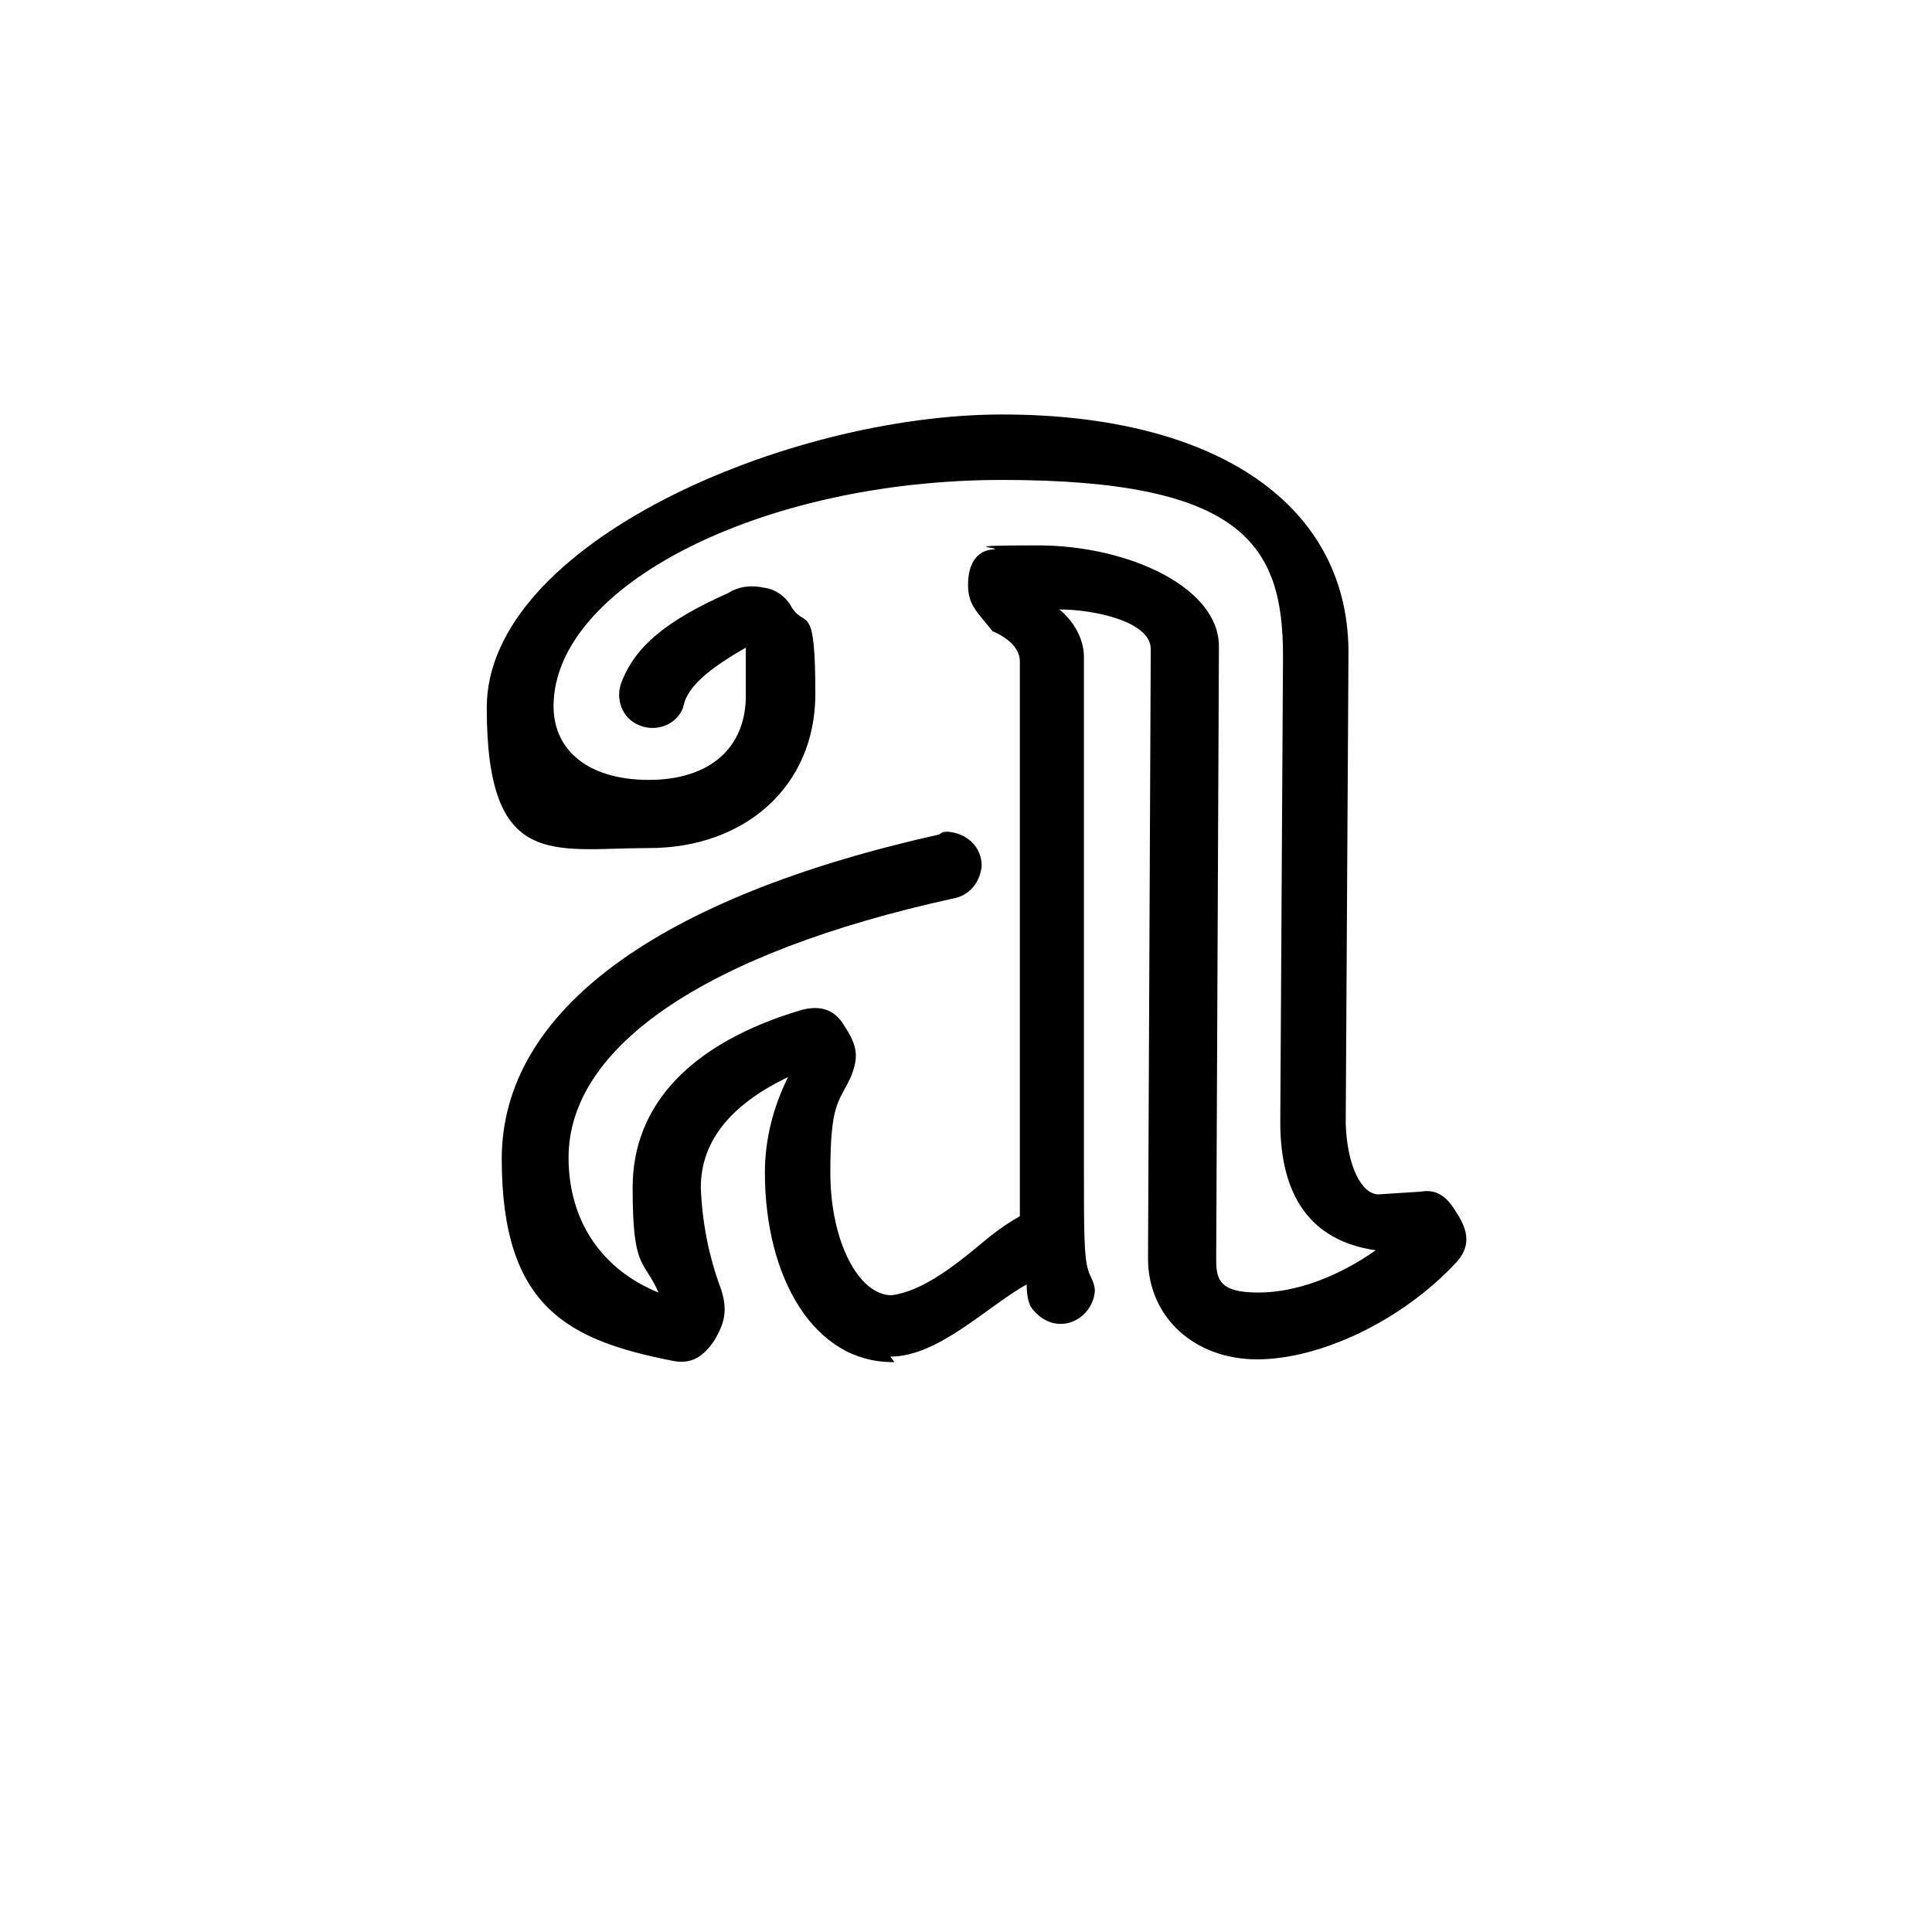
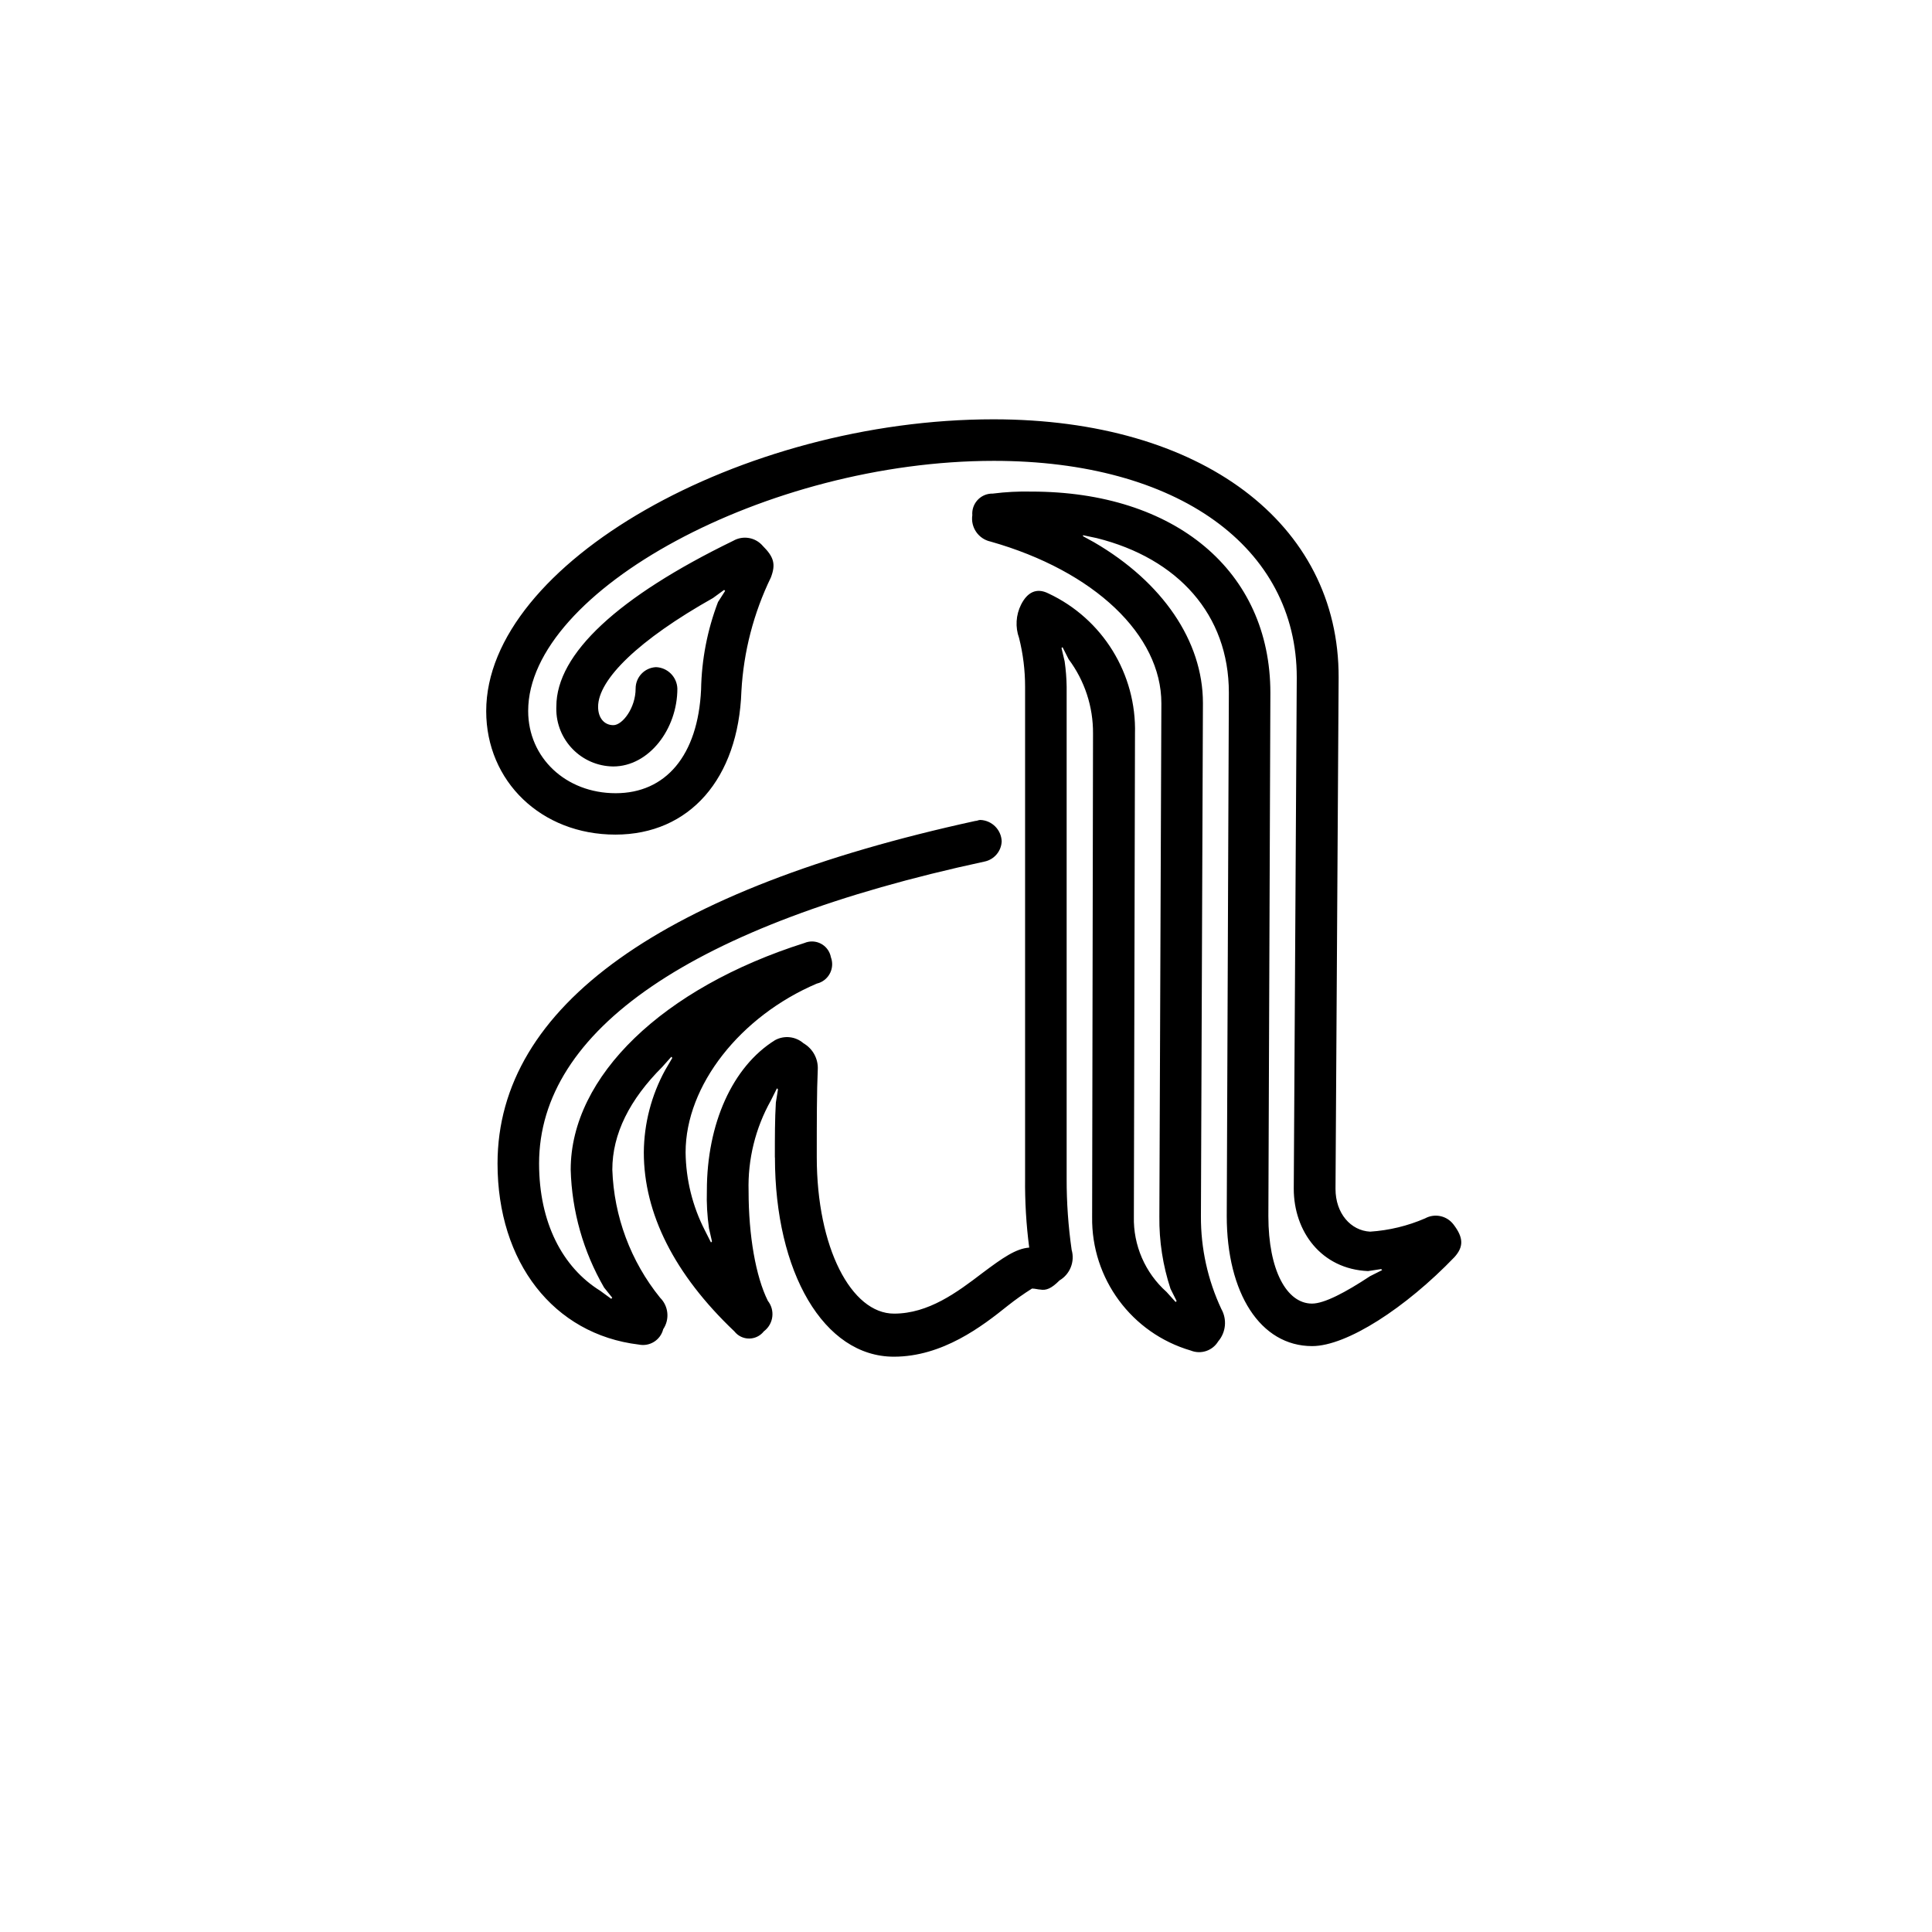
<svg xmlns="http://www.w3.org/2000/svg" id="Layer_1" version="1.1" viewBox="0 0 141.7 141.7">
-   <path d="M65.3,99.5c3.5,0,7-3.6,10-5.3,0,1,.2,1.6.5,1.9.5.6,1.2,1,2,1,1.3,0,2.4-1.1,2.5-2.4,0-.7-.4-1.1-.5-1.6-.3-.9-.3-3.1-.3-7.3v-37.6c0-1.3-.7-2.6-1.8-3.5,2.6,0,6.7.9,6.7,2.9l-.2,44.7c0,4.3,3.4,7.4,8,7.4s10.6-2.8,14.6-7.1c1-1.1,1-2.2,0-3.7-.7-1.2-1.5-1.7-2.6-1.5l-3.1.2c-1.2,0-2.3-2-2.4-5.2l.2-34.2c.2-11.1-9.6-17.8-25.4-17.8s-37.8,9.5-37.8,21.5,4.9,10.3,11.9,10.3,12.2-4.5,12.2-11.3-.7-4.8-1.7-6.3c-.4-.8-1.2-1.4-2.1-1.5-.9-.2-1.8-.1-2.6.4-4.5,2-6.8,3.9-7.8,6.5-.5,1.2,0,2.7,1.3,3.2,1.2.5,2.7,0,3.2-1.3,0-.1.1-.3.1-.4.4-1.2,1.7-2.4,4.5-4v3.3c.1,4-2.6,6.4-7.1,6.4s-7-2.2-7-5.4c0-8.8,15.2-16.6,32.9-16.6s20.6,4.8,20.6,12.9l-.2,34.2c0,5.4,2.2,8.7,7,9.4-2.7,1.9-5.8,3.1-8.6,3.1s-3.1-.9-3.1-2.4l.2-45c0-4.3-6.6-7.4-13.3-7.4s-2.2.2-3.3.3c-1.2.1-1.8,1.1-1.8,2.6s.7,2,1.8,3.4c1.2.5,2,1.3,2,2.2v40.7c-.7.4-1.5.9-2.7,1.9-2.5,2.1-4.6,3.6-6.7,3.9-2.4,0-4.5-3.9-4.5-9s.6-5.1,1.5-7c.6-1.5.5-2.3-.5-3.8-.7-1.2-1.8-1.5-3.2-1.1-8,2.4-12.3,6.9-12.3,13s.8,5.2,1.9,7.7c-4.2-1.7-6.6-5.3-6.6-9.9,0-8.1,10-15,28.2-19,1.2-.2,2-1.2,2.1-2.4,0-1.4-1.1-2.4-2.5-2.5-.2,0-.4,0-.6.2-20.6,4.6-32.1,12.9-32.1,23.8s4.9,13.3,12.5,14.8c1.4.3,2.3-.3,3.1-1.5.7-1.2,1-2.1.5-3.7-.9-2.4-1.4-4.9-1.5-7.5,0-3.4,2.2-6.1,6.4-8.1-1.1,2.2-1.7,4.6-1.7,7,0,7.7,3.6,14,9.5,13.9" />
+   <path d="M56.831,84.891c0-1.486,0-2.834.073-4.026l.155-.964-.073-.082-.449.898c-1.134,2.025-1.699,4.319-1.633,6.639,0,3.266.523,6.263,1.413,8.052.539.684.421,1.675-.263,2.213-.01.008-.021.016-.031.024-.466.598-1.328.704-1.925.239-.089-.069-.169-.15-.239-.239-4.402-4.181-6.639-8.648-6.639-13.123.015-2.113.553-4.189,1.568-6.043l.523-.89-.073-.082-.67.751c-2.384,2.384-3.658,4.9-3.658,7.529.116,3.428,1.346,6.724,3.503,9.391.621.615.717,1.586.229,2.311-.198.794-.987,1.291-1.788,1.127-6.263-.751-10.363-6.043-10.363-13.278,0-11.555,12.151-20.129,35.041-25.127.147,0,.22-.073.376-.073.848.038,1.527.719,1.56,1.568-.03.727-.552,1.341-1.266,1.486-21.469,4.622-32.664,12.38-32.664,22.146,0,4.328,1.715,7.611,4.475,9.326l.817.596.073-.082-.596-.743c-1.526-2.633-2.368-5.606-2.45-8.648,0-6.86,6.786-13.343,17.149-16.626.72-.302,1.547.037,1.849.757.039.093.068.19.086.289.283.756-.101,1.598-.857,1.881-.059.022-.119.04-.18.054-5.594,2.384-9.62,7.456-9.62,12.38.023,1.989.506,3.946,1.413,5.716l.449.89.073-.073-.22-.972c-.131-.911-.183-1.832-.155-2.752,0-4.9,1.87-9.097,4.998-11.041.676-.37,1.511-.278,2.091.229.686.396,1.09,1.145,1.045,1.935-.073,1.568-.073,3.879-.073,6.41,0,6.639,2.531,11.482,5.667,11.482,2.531,0,4.622-1.56,6.484-2.981,1.494-1.119,2.45-1.788,3.43-1.862-.219-1.681-.32-3.376-.302-5.071v-36.061c0-1.206-.147-2.407-.441-3.577-.289-.802-.236-1.688.147-2.45.449-.89,1.119-1.266,2.009-.817,3.973,1.863,6.464,5.903,6.345,10.289l-.082,35.416c-.05,2.102.824,4.12,2.393,5.52l.67.743.073-.073-.449-.898c-.561-1.707-.837-3.495-.817-5.292l.147-37.654c0-4.998-4.9-9.693-12.527-11.857-.886-.192-1.472-1.038-1.339-1.935-.063-.809.541-1.517,1.351-1.58.051-.004.101-.005.152-.004.94-.12,1.887-.169,2.834-.147,10.518,0,17.524,5.814,17.524,14.764l-.147,38.381c0,3.952,1.339,6.41,3.201,6.41.898,0,2.45-.817,4.255-2.009l.89-.449-.073-.073-.964.147c-3.43-.147-5.447-2.907-5.447-6.043l.22-37.499c0-9.546-8.721-15.883-22.22-15.883-16.626,0-34.151,9.538-34.151,18.341,0,3.43,2.76,6.035,6.419,6.035s6.035-2.752,6.263-7.603c.039-2.195.459-4.367,1.241-6.419l.523-.817-.073-.073-.817.596c-5.439,3.062-8.427,5.969-8.427,7.978,0,.817.449,1.347,1.119,1.347s1.633-1.266,1.633-2.687c0-.838.657-1.529,1.494-1.568.852.033,1.534.716,1.568,1.568,0,2.981-2.091,5.716-4.704,5.716-2.332-.025-4.201-1.935-4.176-4.267,0-.045.002-.09.004-.135,0-3.871,4.549-8.052,12.976-12.151.718-.41,1.626-.253,2.164.376.817.817.964,1.339.596,2.311-1.267,2.611-2.003,5.448-2.164,8.346-.22,6.419-3.805,10.518-9.244,10.518s-9.473-3.912-9.473-9.056c0-10.812,18.717-21.403,37.205-21.403,15.213,0,25.356,7.611,25.315,18.945l-.229,37.499c0,1.797,1.119,3.062,2.54,3.136,1.388-.092,2.749-.42,4.026-.972.712-.391,1.602-.199,2.091.449.743.972.743,1.633.073,2.384-3.585,3.732-7.905,6.533-10.444,6.533-3.797,0-6.263-3.879-6.263-9.546l.155-38.381c0-5.716-3.732-9.848-9.693-11.335l-1.004-.212v.073l.817.449c4.998,2.907,7.978,7.235,7.978,11.784l-.147,37.654c-.01,2.345.5,4.662,1.494,6.786.434.764.343,1.717-.229,2.384-.415.686-1.266.97-2.009.67-4.34-1.269-7.3-5.278-7.235-9.799l.065-35.457c.015-1.962-.613-3.875-1.788-5.447l-.449-.89-.073.073.229.972c.088.617.138,1.239.147,1.862v36.086c-.004,1.746.119,3.49.367,5.218.247.862-.118,1.781-.89,2.238-.596.596-.972.751-1.421.67-.147,0-.367-.073-.596-.073-.618.389-1.215.812-1.788,1.266-1.862,1.494-4.769,3.732-8.346,3.732-5.136,0-8.721-6.19-8.721-14.617Z" />
</svg>
